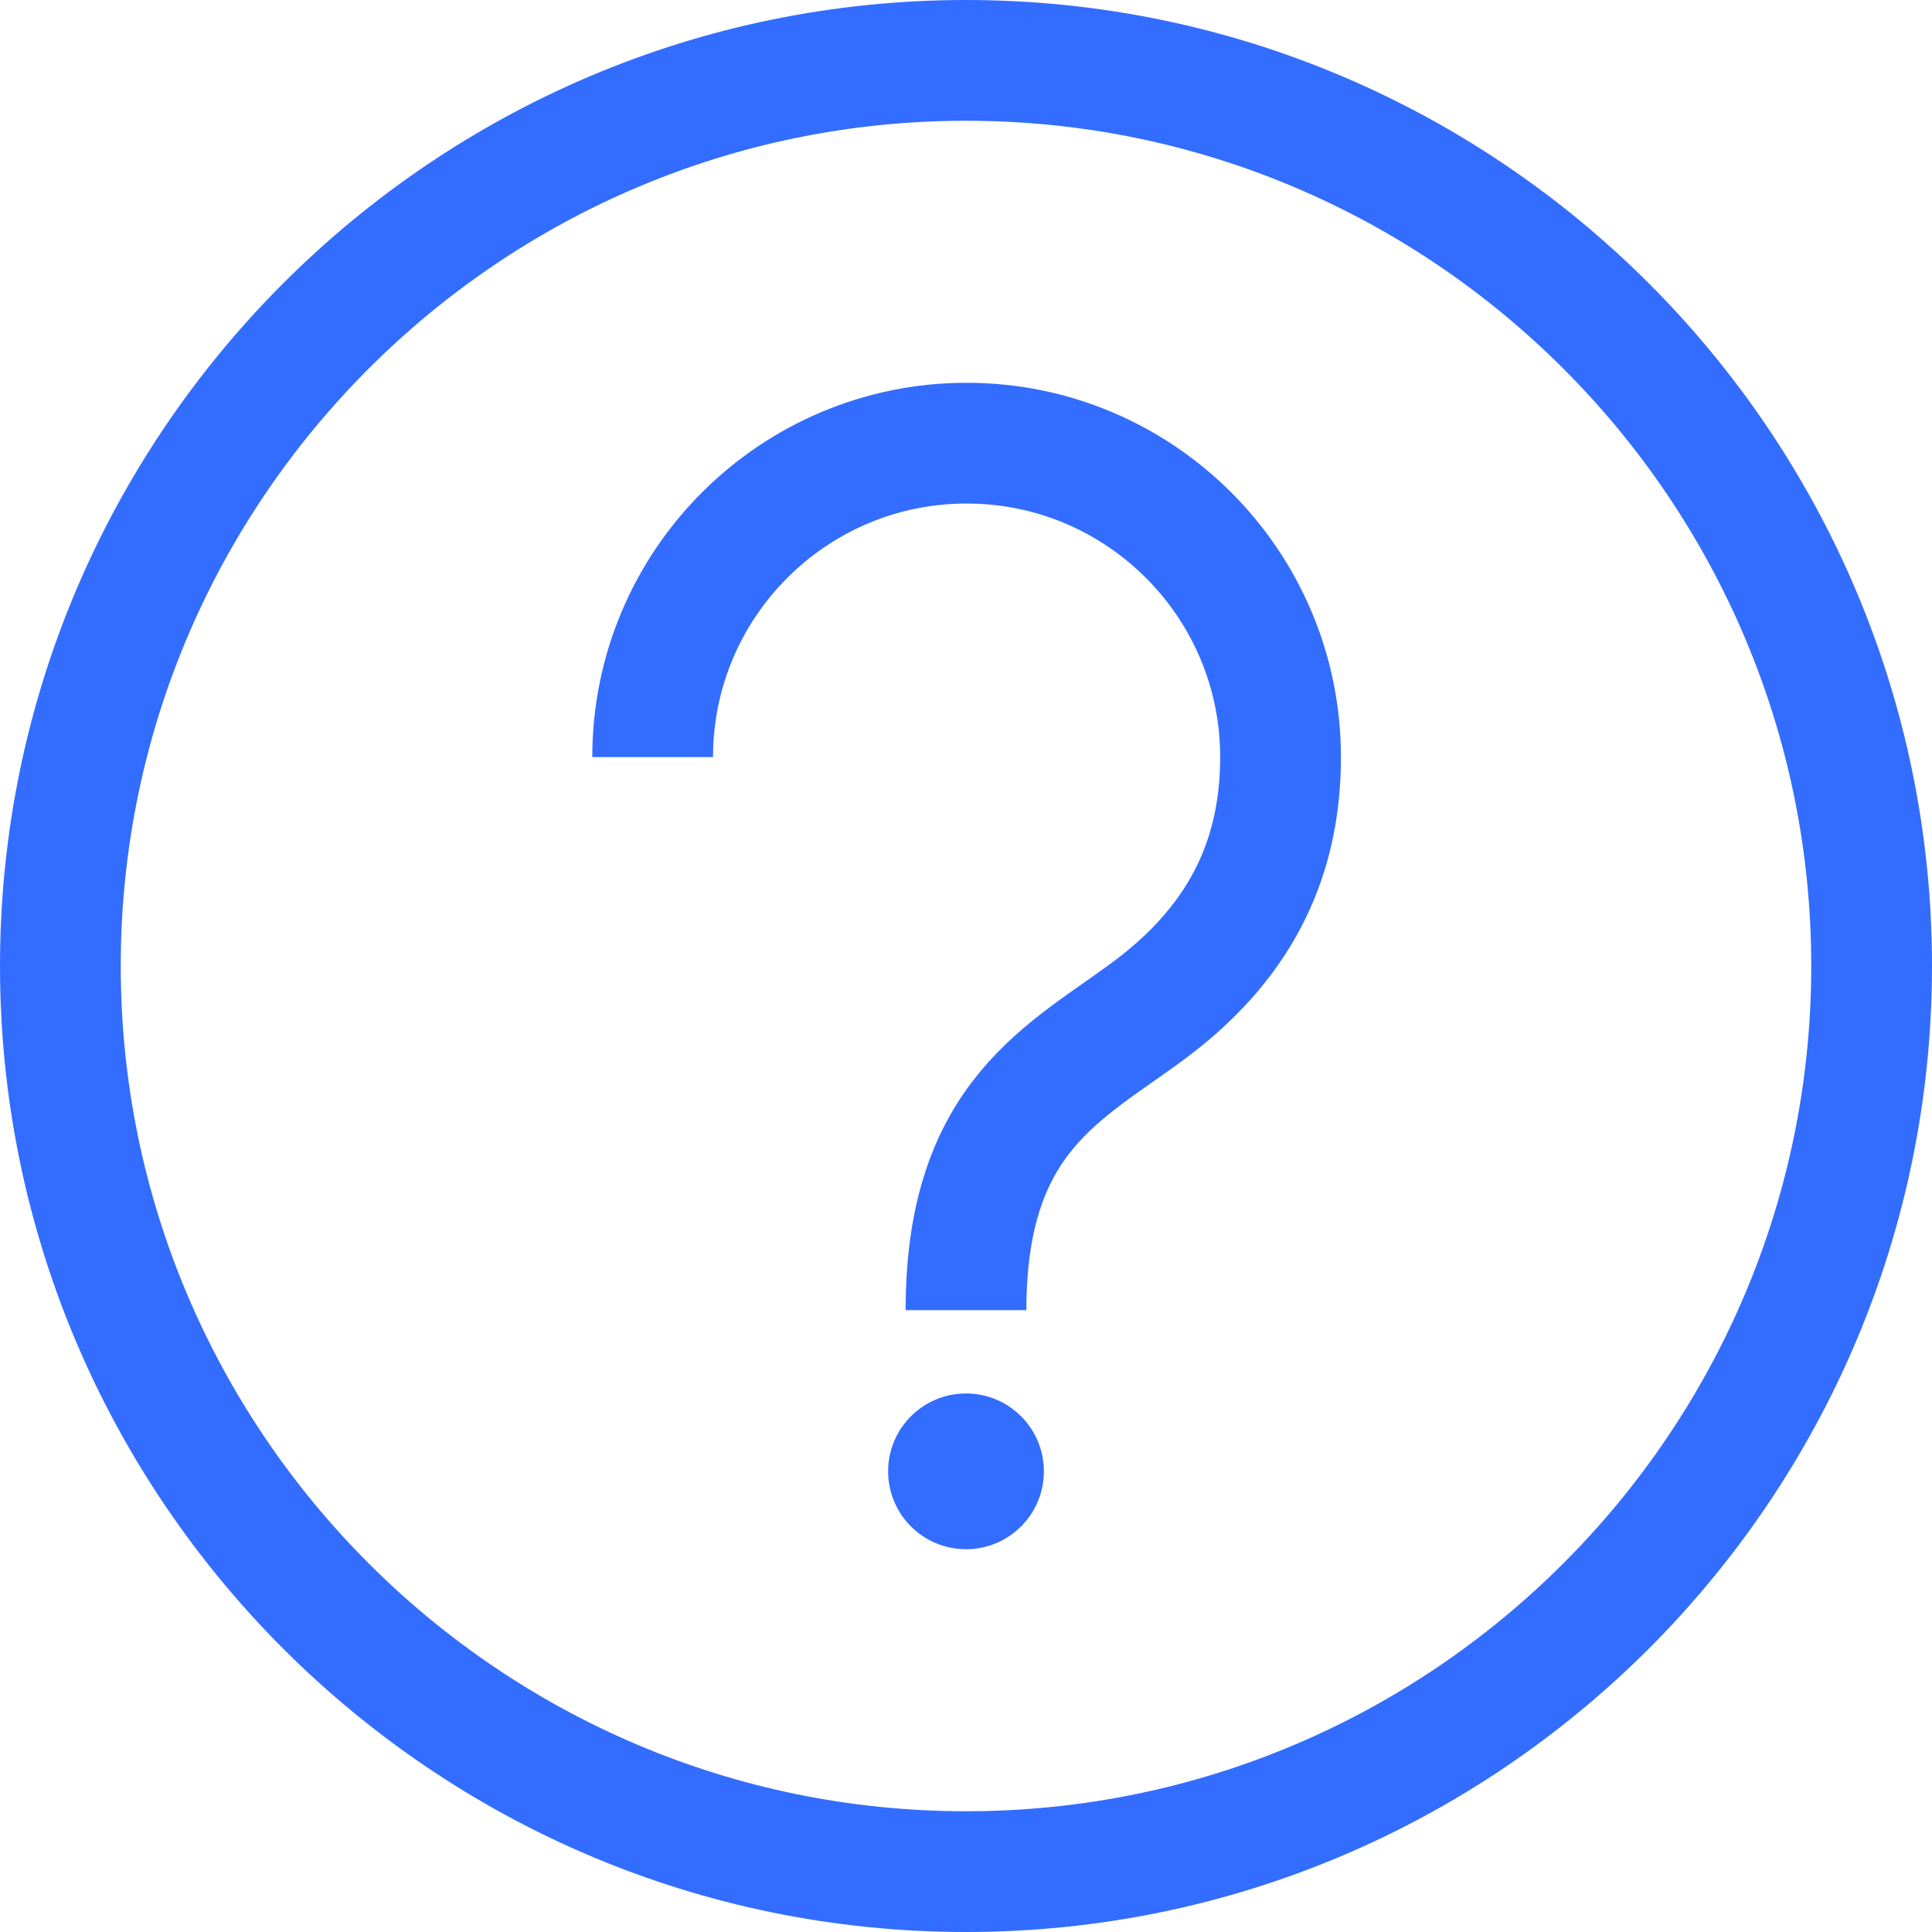
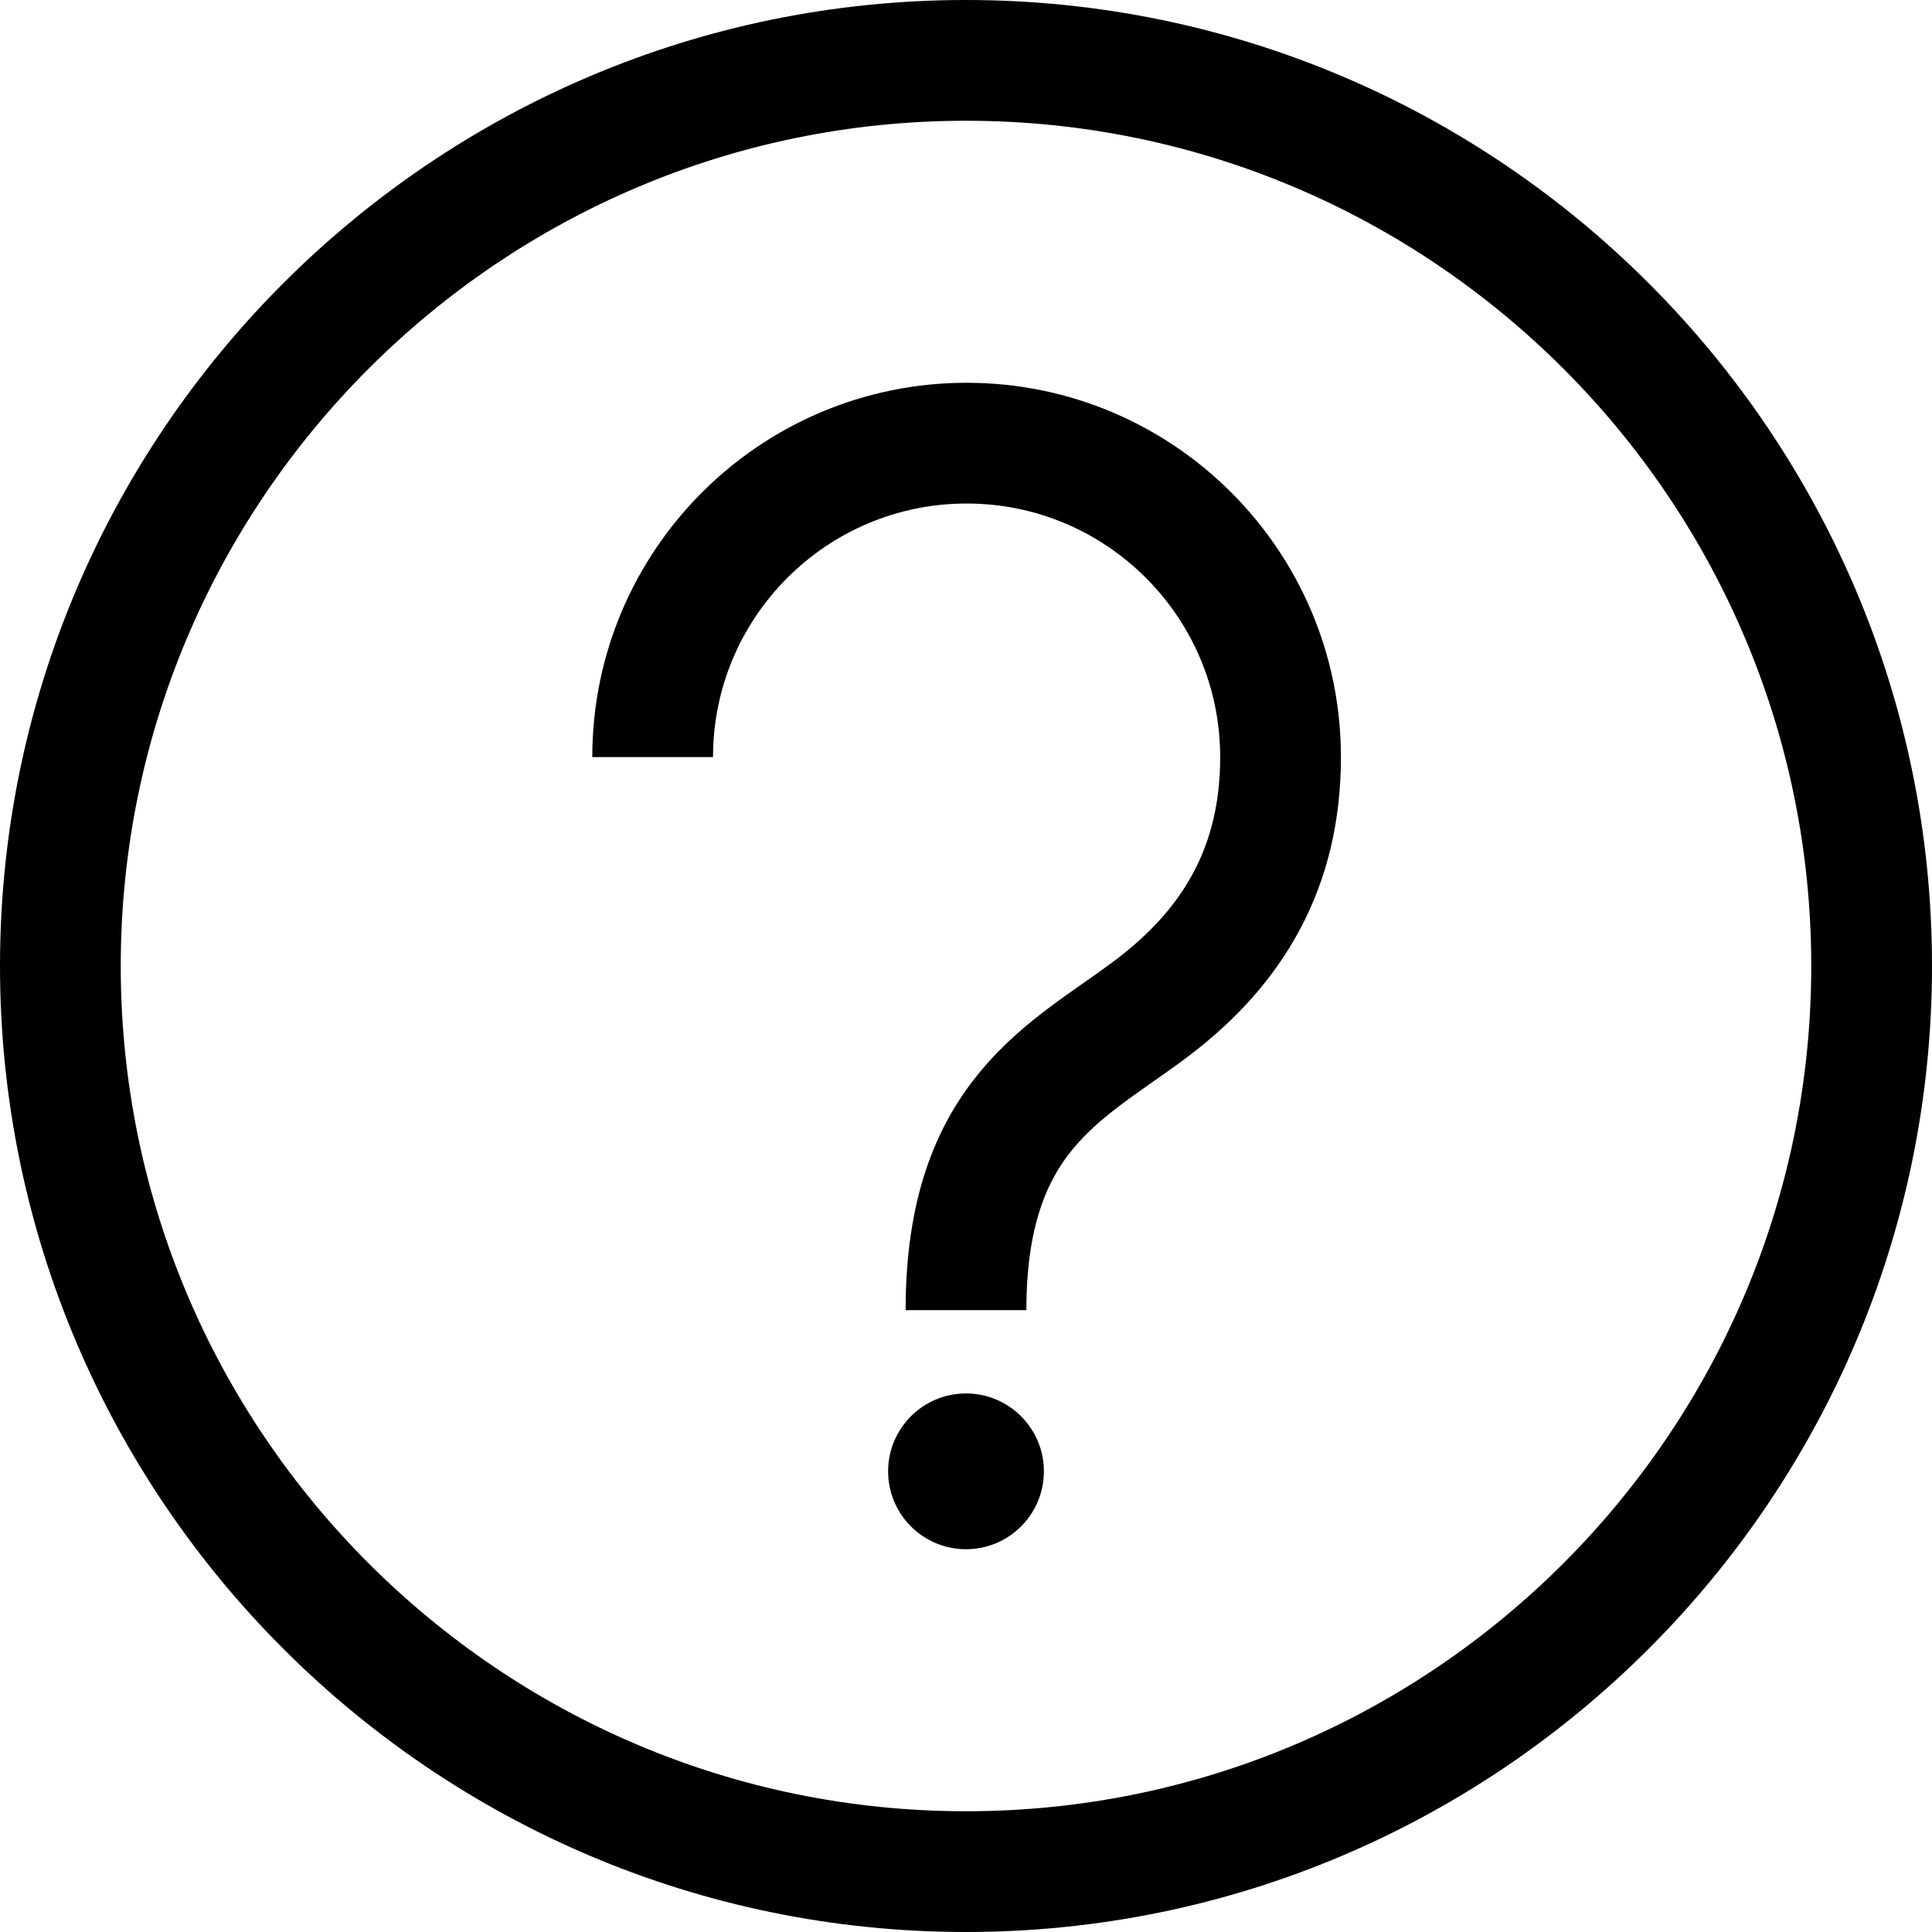
<svg xmlns="http://www.w3.org/2000/svg" id="Layer_2" data-name="Layer 2" viewBox="0 0 32 32">
  <defs>
    <style>
			.cls-1 {
- 				fill: #336dff;
+ 				fill: currentColor;
			}

			.cls-2 {
				fill: none;
- 				stroke: #336dff;
+ 				stroke: currentColor;
				stroke-miterlimit: 10;
				stroke-width: 2px;
			}
		</style>
  </defs>
  <g id="Layer_1_copy_2" data-name="Layer 1 copy 2">
    <g>
      <path class="cls-2" d="M16,31c-8.27,0-15-6.73-15-15S7.73,1,16,1s15,6.73,15,15-6.73,15-15,15Z" />
      <g>
        <circle class="cls-1" cx="16" cy="24.37" r="1.29" />
        <path class="cls-2" d="M16,21.7c0-3.23,1.66-3.94,3.05-4.98s2.16-2.37,2.16-4.18c0-2.87-2.33-5.2-5.2-5.2s-5.2,2.33-5.2,5.2" />
      </g>
    </g>
  </g>
</svg>
